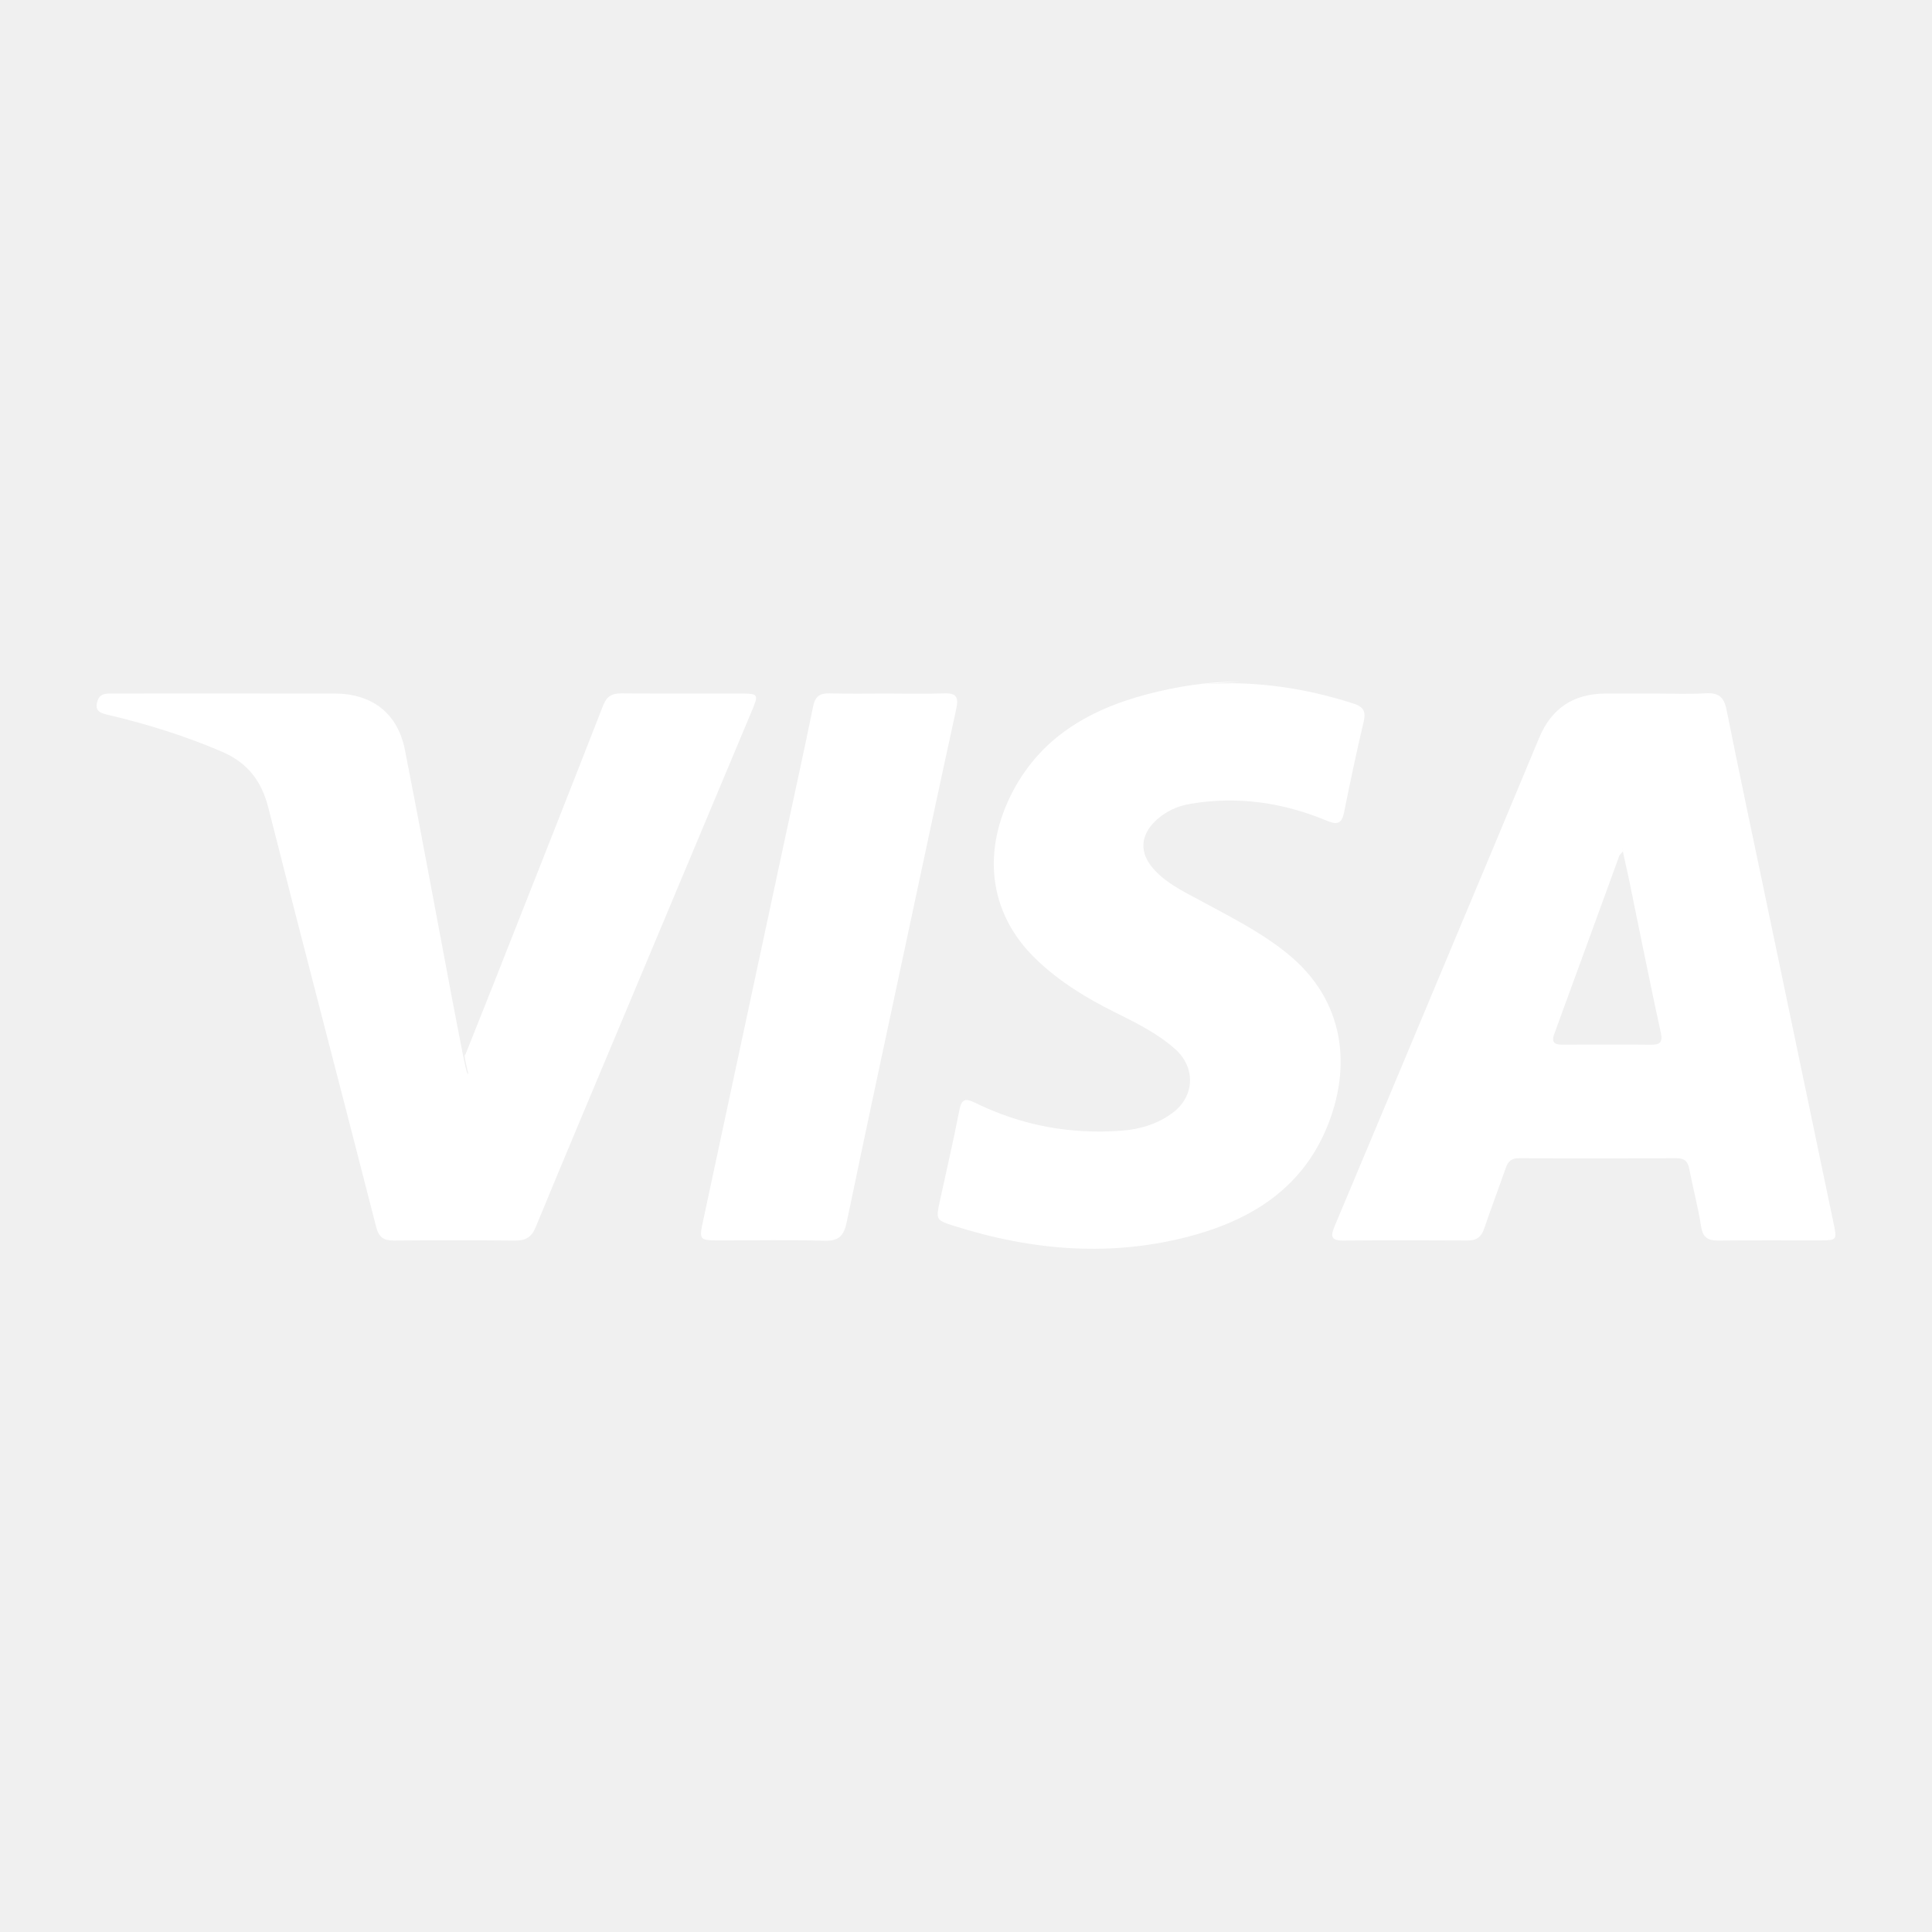
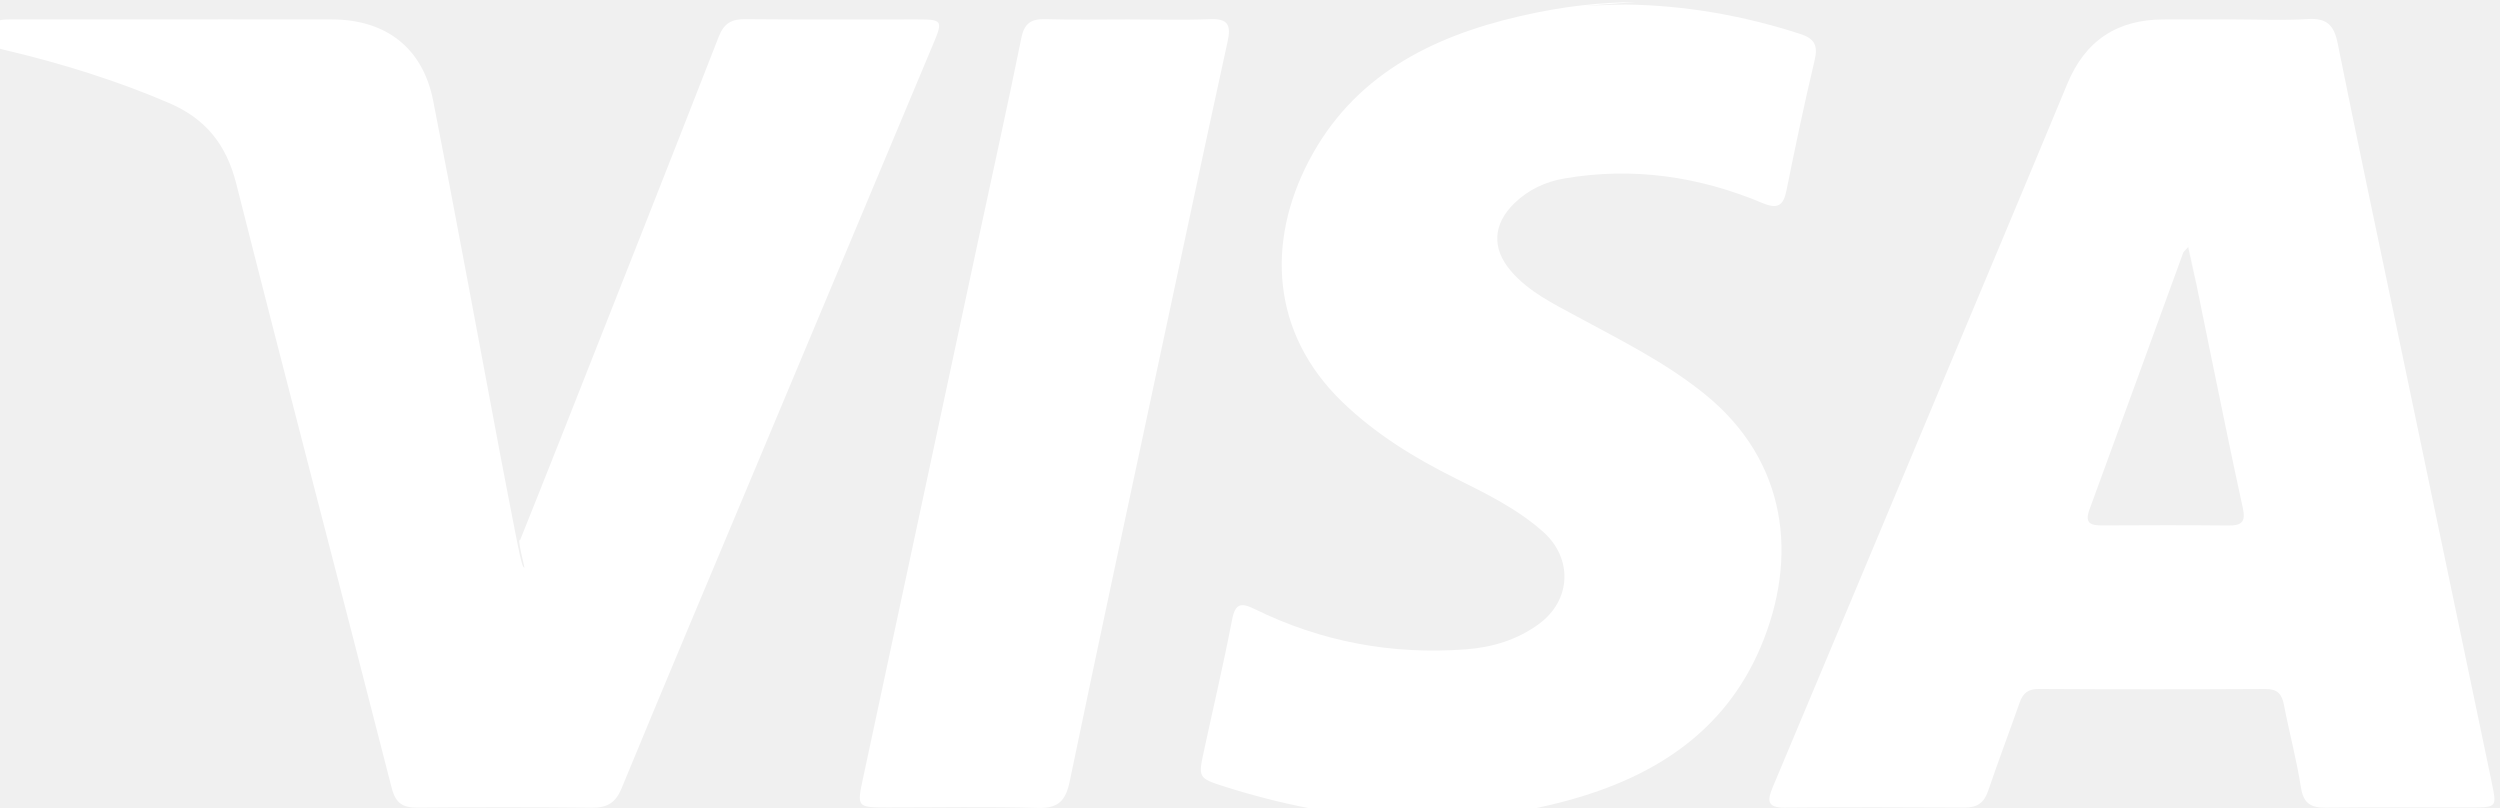
- <svg xmlns="http://www.w3.org/2000/svg" version="1.1" id="Layer_1" x="0px" y="0px" viewBox="0 0 500 500" style="enable-background:new 0 0 500 500;" xml:space="preserve">
+ <svg xmlns="http://www.w3.org/2000/svg" version="1.1" id="Layer_1" x="0px" y="0px" viewBox="27 176 449 145" style="enable-background:new 0 0 500 500;" xml:space="preserve">
  <g>
    <g>
      <path style="fill:#FFFFFF;" d="M428.322,179.488c4.375,0.002,8.763,0.209,13.121-0.065c3.346-0.21,4.728,0.999,5.386,4.277    c3.464,17.256,7.134,34.471,10.733,51.7c5.662,27.105,11.319,54.211,16.994,81.313c0.862,4.115,0.801,4.285-3.251,4.298    c-8.862,0.027-17.725-0.055-26.587,0.044c-2.689,0.03-4.024-0.758-4.474-3.648c-0.775-4.977-2.1-9.865-3.049-14.818    c-0.38-1.983-1.192-2.855-3.33-2.843c-13.573,0.074-27.147,0.076-40.72-0.004c-1.941-0.011-2.837,0.786-3.427,2.465    c-1.858,5.29-3.844,10.535-5.651,15.842c-0.725,2.129-1.966,3.001-4.213,2.989c-10.769-0.061-21.539-0.078-32.308,0.014    c-3.281,0.028-3.136-1.364-2.137-3.738c10.047-23.878,20.044-47.777,30.051-71.672c7.624-18.205,15.281-36.396,22.846-54.626    c3.209-7.732,8.935-11.501,17.227-11.526C419.796,179.475,424.059,179.486,428.322,179.488z M419.993,220.363    c-0.616,0.71-0.823,0.852-0.894,1.044c-5.611,15.372-11.191,30.756-16.834,46.116c-0.948,2.58,0.359,2.852,2.393,2.842    c7.513-0.037,15.027-0.064,22.539,0.014c2.364,0.025,3.179-0.583,2.615-3.143c-2.17-9.848-4.132-19.742-6.186-29.616    c-1.551-7.798-2.737-13.368-4.025-19.48C422.467,232.045,421.281,226.475,419.993,220.363z" />
      <path style="fill:#FFFFFF;" d="M120.429,272.953c2.395-6.006,4.807-12.005,7.181-18.019c9.515-24.103,19.052-48.198,28.472-72.338    c0.946-2.425,2.307-3.175,4.772-3.152c10.323,0.097,20.647,0.033,30.971,0.045c4.4,0.005,4.541,0.21,2.821,4.317    c-10.749,25.66-21.514,51.314-32.27,76.971c-7.937,18.932-15.918,37.846-23.747,56.822c-1.087,2.635-2.628,3.487-5.334,3.461    c-10.435-0.103-20.872-0.095-31.307-0.01c-2.628,0.021-3.927-0.745-4.641-3.538c-9.251-36.183-18.757-72.301-27.912-108.508    c-1.786-7.065-5.498-11.686-12.119-14.522c-9.423-4.036-19.139-7.055-29.088-9.416c-1.877-0.445-3.919-0.783-2.999-3.657    c0.586-1.831,1.953-1.921,3.466-1.921c6.845,0.001,13.69-0.004,20.535-0.004c12.456-0.001,24.912-0.016,37.367,0.005    c9.704,0.016,16.333,5.095,18.201,14.602c4.15,21.124,8.026,42.301,12.024,63.455c0.968,5.122,1.977,10.237,2.967,15.356    c0.978,4.996,1.191,5.013,1.405,5.029C120.002,272.92,120.215,272.937,120.429,272.953z" />
      <path style="fill:#FFFFFF;" d="M318.913,176.815c10.742,0.128,21.181,1.975,31.4,5.278c2.579,0.834,3.226,2.057,2.601,4.697    c-1.834,7.748-3.483,15.542-5.048,23.35c-0.558,2.787-1.562,3.485-4.33,2.324c-11.42-4.79-23.282-6.515-35.57-4.413    c-3.375,0.577-6.428,1.994-8.932,4.403c-3.902,3.754-4.185,8.129-0.662,12.231c3.216,3.746,7.62,5.864,11.853,8.16    c7.887,4.278,15.934,8.256,22.971,13.958c14.912,12.081,16.772,29.412,10.043,45.348c-6.455,15.287-19.152,23.361-34.511,27.57    c-20.866,5.719-41.557,3.995-61.977-2.51c-4.54-1.446-4.542-1.63-3.552-6.226c1.701-7.894,3.557-15.757,5.082-23.685    c0.574-2.982,1.66-3.091,4.059-1.912c11.955,5.875,24.615,8.23,37.892,7.237c4.785-0.358,9.259-1.692,13.175-4.571    c5.794-4.26,6.118-11.759,0.737-16.543c-4.673-4.155-10.228-6.859-15.756-9.611c-7.361-3.665-14.298-7.913-20.28-13.681    c-12.908-12.445-13.602-28.809-6.062-43.276c7.931-15.217,21.836-22.314,37.836-26.017    c8.204-1.895,14.579-2.48,21-2.562C306.123,177.482,312.498,176.897,318.913,176.815z" />
      <path style="fill:#FFFFFF;" d="M229.57,179.488c4.935,0.003,9.875,0.142,14.803-0.047c3.249-0.125,3.736,1.135,3.103,4.03    c-4.19,19.163-8.268,38.351-12.365,57.534c-5.361,25.1-10.764,50.191-15.989,75.32c-0.72,3.464-2.013,4.886-5.732,4.778    c-8.965-0.26-17.943-0.078-26.915-0.086c-5.587-0.005-5.596-0.016-4.456-5.34c6.993-32.661,13.988-65.322,20.986-97.982    c2.489-11.617,5.068-23.215,7.424-34.859c0.542-2.678,1.787-3.463,4.338-3.391C219.698,179.583,224.635,179.485,229.57,179.488z" />
    </g>
  </g>
</svg>
